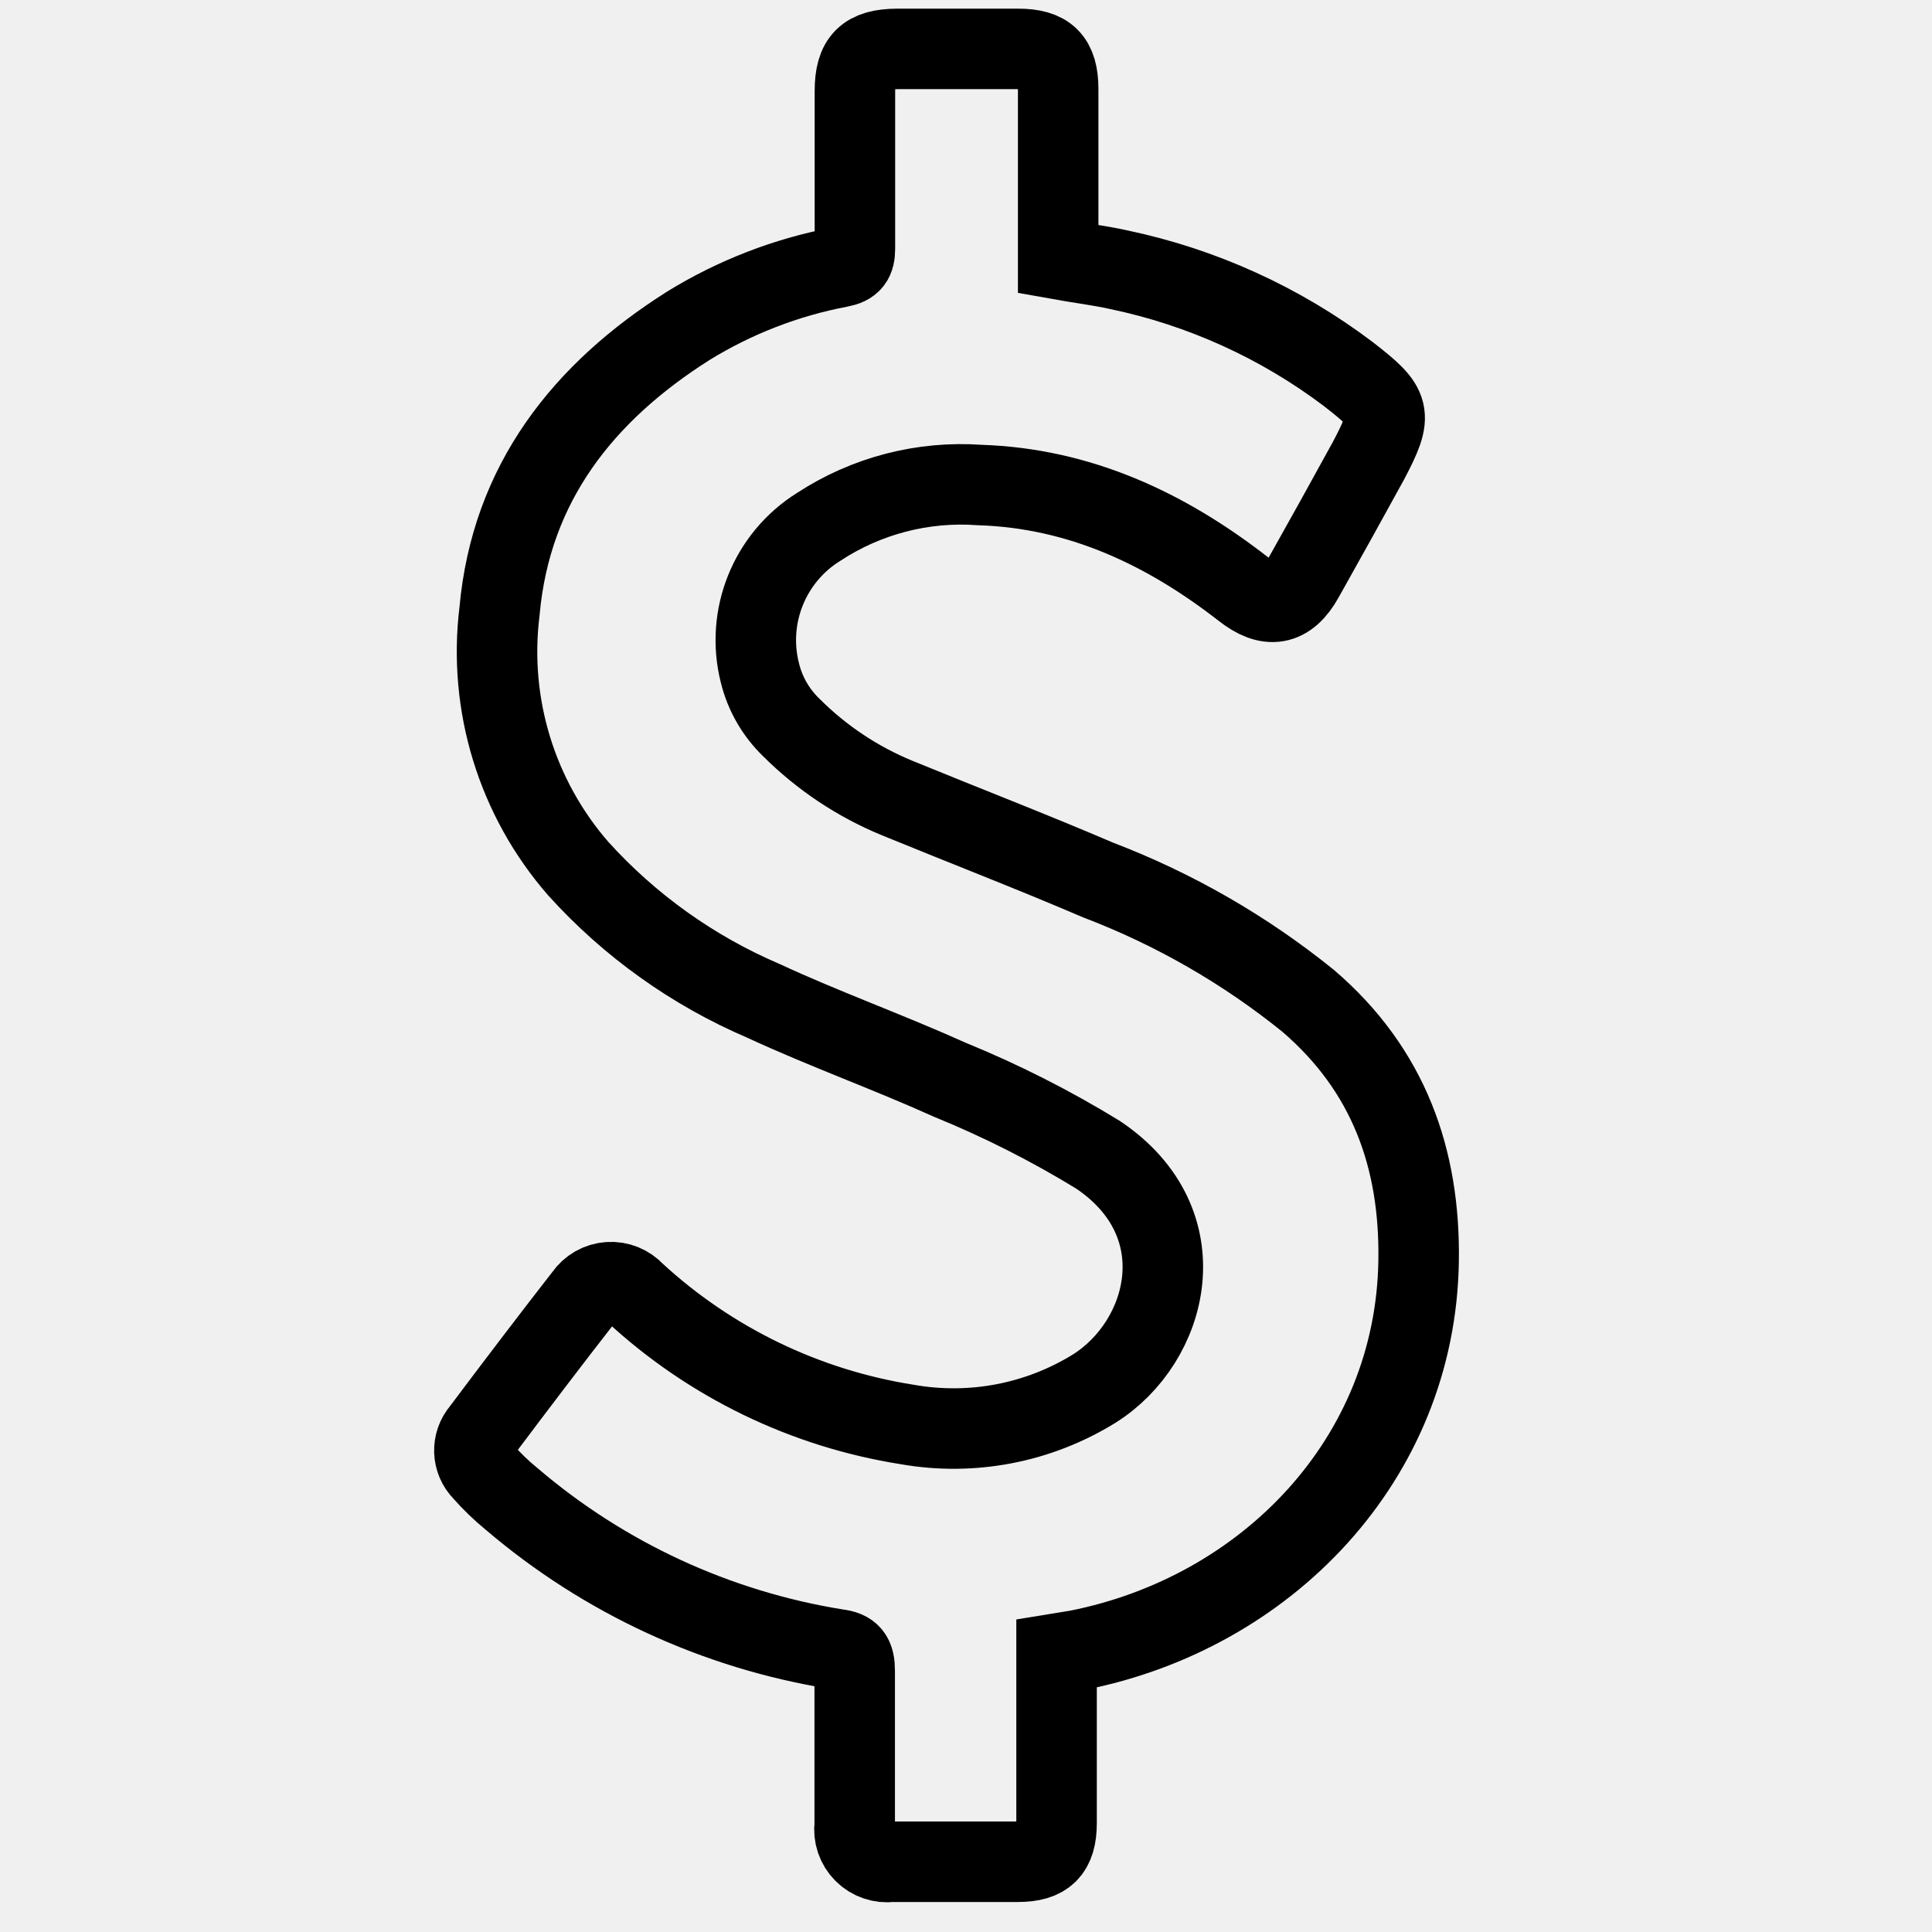
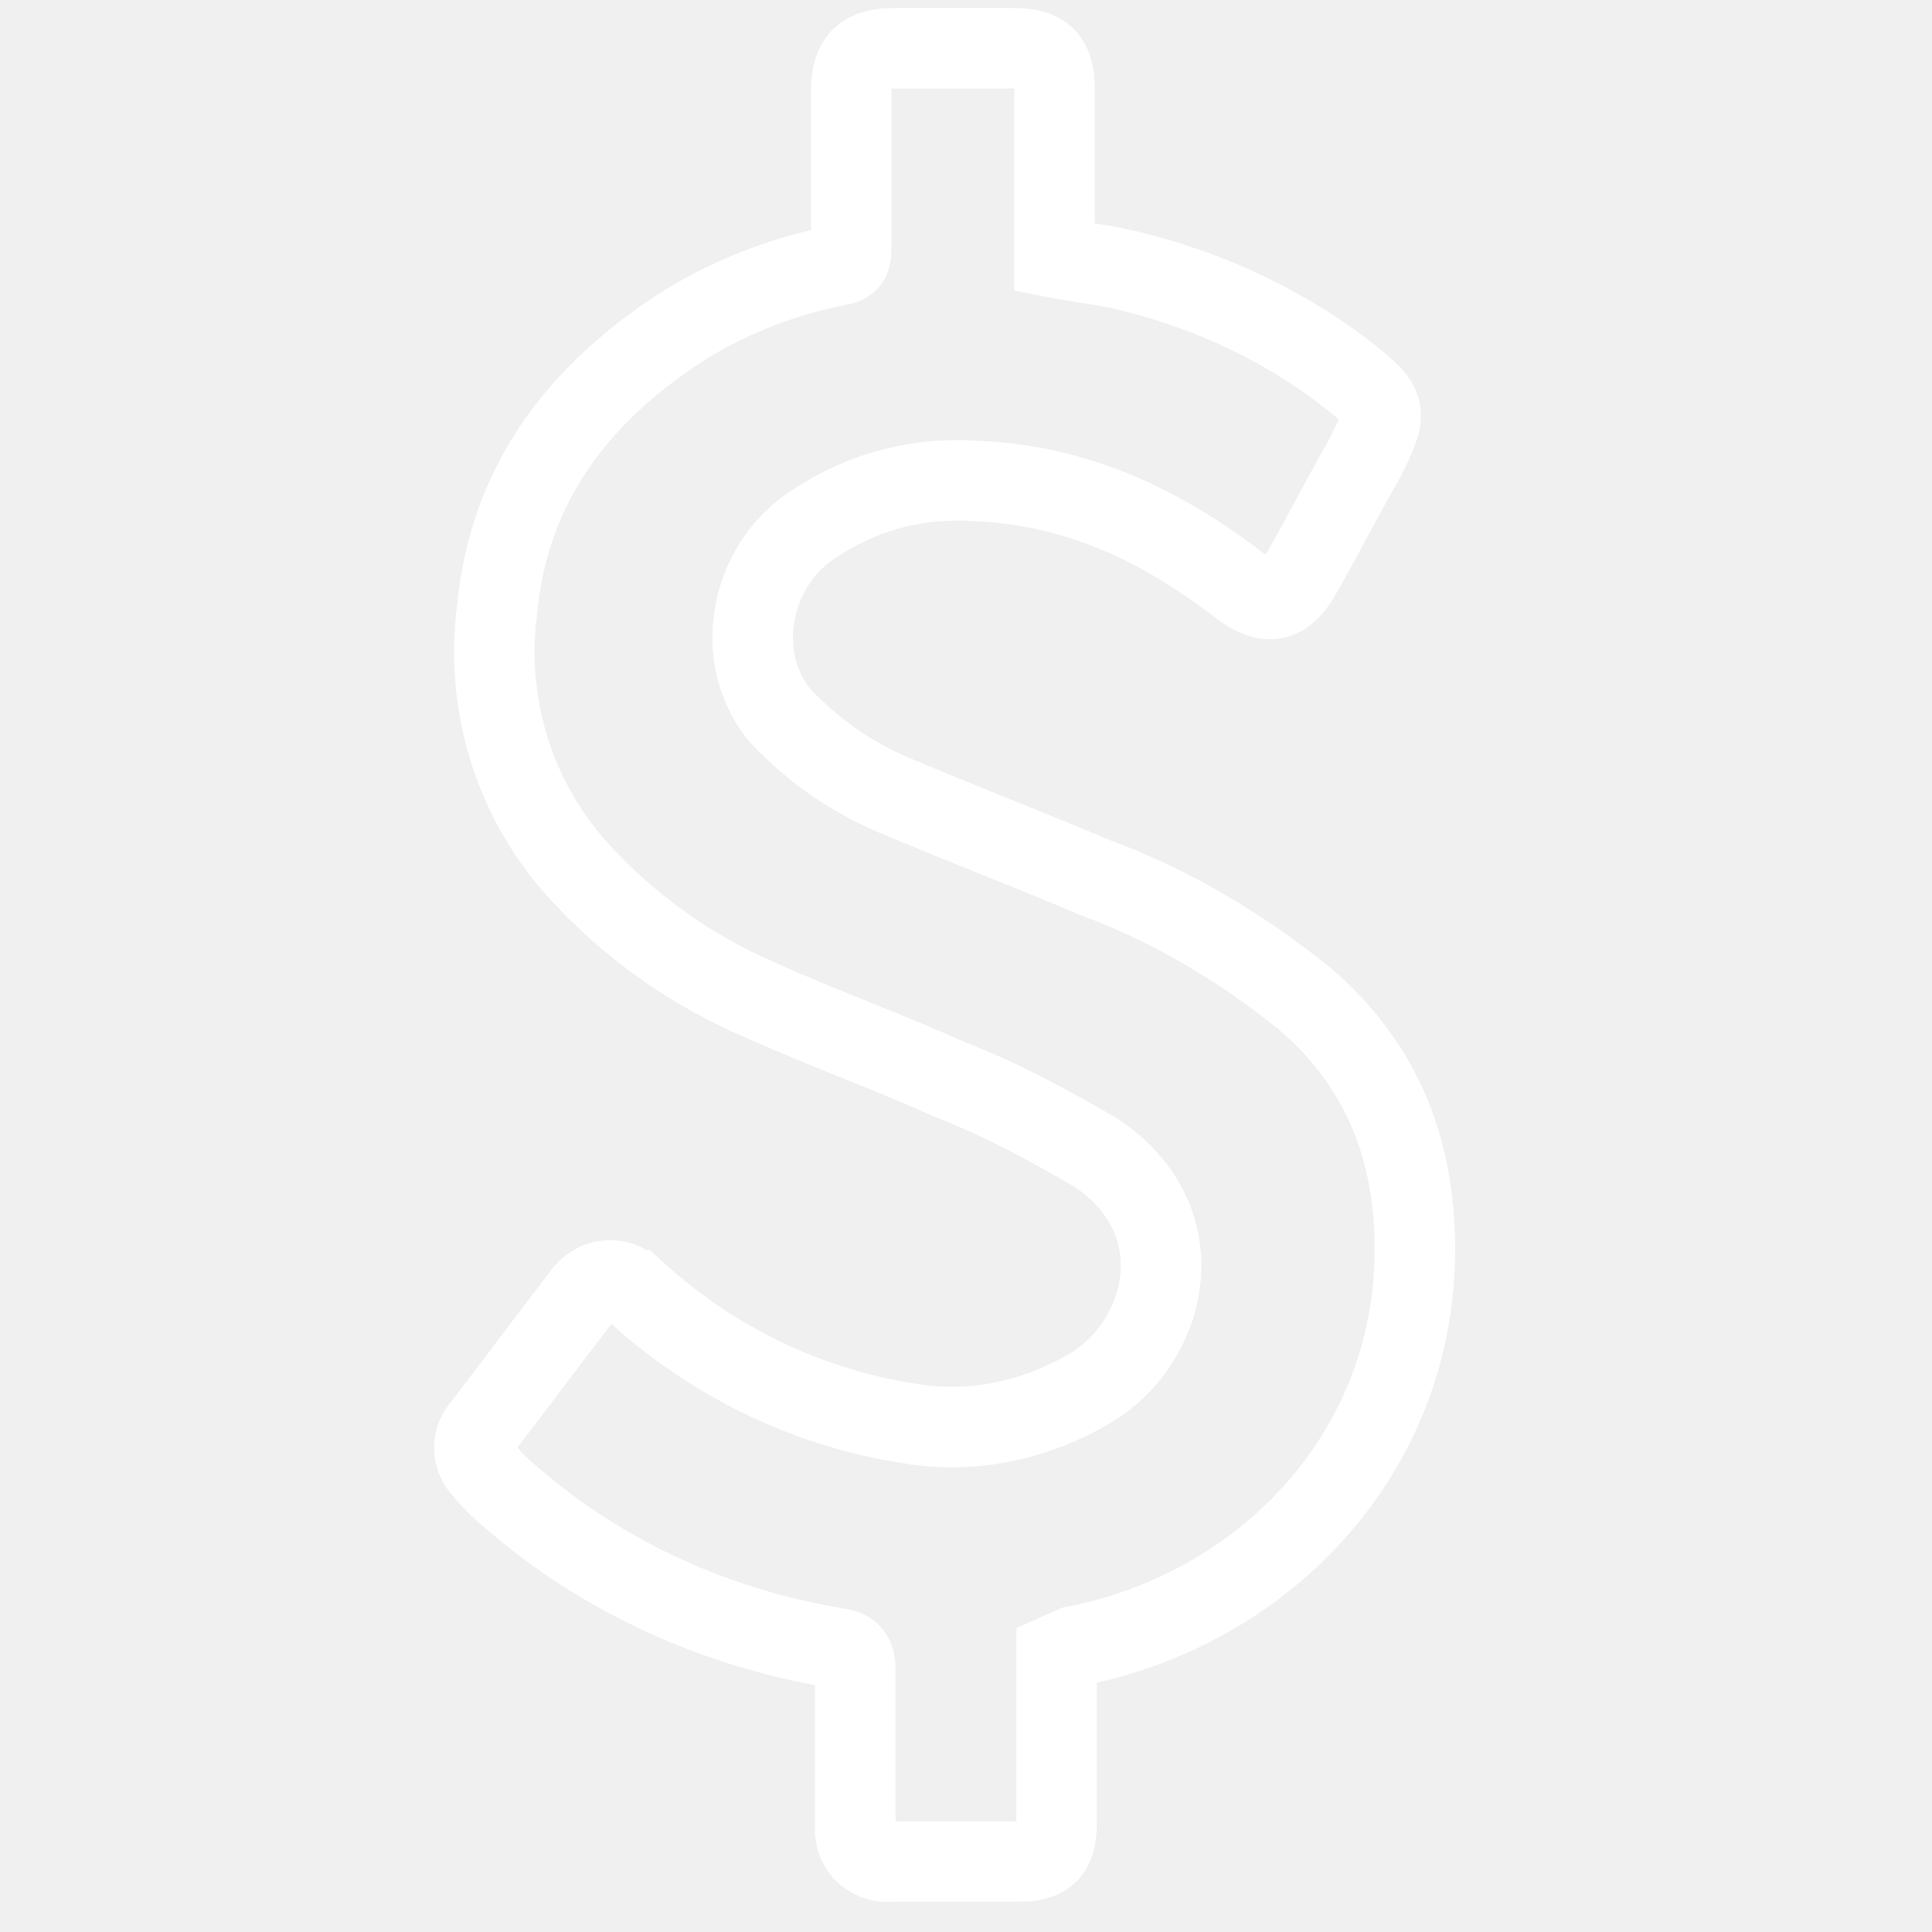
- <svg xmlns="http://www.w3.org/2000/svg" viewBox="0 0 96 96">
-   <defs>
-     <style>.cls-1{fill:none;stroke:#000;stroke-miterlimit:10;stroke-width:4px;}</style>
-   </defs>
+ <svg xmlns="http://www.w3.org/2000/svg" version="1.1" id="Layer_1" x="0px" y="0px" viewBox="0 0 96 96" style="enable-background:new 0 0 96 96;" xml:space="preserve">
+   <style type="text/css">
+ 	.st0{fill:none;stroke:#FFFFFF;stroke-width:4;stroke-miterlimit:10;}
+ </style>
  <g id="Transportation">
-     <path class="cls-1" d="M52.5,82.17V83c0,2.53,0,5.06,0,7.59,0,1.38-.55,1.92-1.93,1.92-2.09,0-4.18,0-6.28,0a1.62,1.62,0,0,1-1.82-1.82c0-2.55,0-5.11,0-7.66,0-.72-.19-1-.89-1.08a32.91,32.91,0,0,1-16.16-7.47A11.91,11.91,0,0,1,24,73.11a1.47,1.47,0,0,1-.07-2c1.69-2.25,3.39-4.49,5.12-6.71a1.59,1.59,0,0,1,2.49-.17,25.92,25.92,0,0,0,13.53,6.55A13.28,13.28,0,0,0,54.37,69c3.71-2.33,5.24-8.23.19-11.62a50.91,50.91,0,0,0-7.37-3.73c-3.06-1.38-6.22-2.51-9.26-3.92a26.42,26.42,0,0,1-9.19-6.56,16.41,16.41,0,0,1-3.92-12.79C25.39,24,29,19.48,34.2,16.19a22.24,22.24,0,0,1,7.54-2.92c.57-.11.74-.34.74-.92,0-2.6,0-5.21,0-7.82,0-1.55.56-2.09,2.1-2.1h6c1.44,0,2,.53,2,2v8.45c1,.18,2,.3,3,.52A28.67,28.67,0,0,1,67,18.59c2.15,1.67,2.24,1.94,1,4.3q-1.6,2.92-3.23,5.82c-.78,1.4-1.74,1.55-3,.55-3.86-3-8.13-5-13.09-5.16a12.91,12.91,0,0,0-8,2.08,6.63,6.63,0,0,0-2.92,7.26,5.62,5.62,0,0,0,1.56,2.71,16.11,16.11,0,0,0,5.25,3.5c3.34,1.37,6.71,2.67,10,4.08a38.34,38.34,0,0,1,10.43,6c4,3.43,5.57,7.83,5.49,12.93C70.34,72.53,62.91,80.15,53.54,82Z" />
+     <path class="st0" d="M52.5,82.2V83c0,2.5,0,5.1,0,7.6c0,1.4-0.5,1.9-1.9,1.9c-2.1,0-4.2,0-6.3,0c-0.9,0.1-1.7-0.5-1.8-1.4   c0-0.1,0-0.3,0-0.4c0-2.6,0-5.1,0-7.7c0-0.7-0.2-1-0.9-1.1c-6-1-11.6-3.5-16.2-7.5c-0.5-0.4-1-0.9-1.4-1.4c-0.5-0.5-0.6-1.4-0.1-2   c1.7-2.2,3.4-4.5,5.1-6.7c0.5-0.7,1.5-0.9,2.2-0.4c0.1,0.1,0.2,0.2,0.3,0.2c3.8,3.5,8.5,5.8,13.5,6.6c3.2,0.6,6.5-0.1,9.3-1.8   c3.7-2.3,5.2-8.2,0.2-11.6c-2.4-1.4-4.8-2.7-7.4-3.7c-3.1-1.4-6.2-2.5-9.3-3.9c-3.5-1.5-6.6-3.7-9.2-6.6c-3.1-3.5-4.5-8.2-3.9-12.8   c0.6-6.4,4.2-10.9,9.4-14.2c2.3-1.4,4.9-2.4,7.5-2.9c0.6-0.1,0.7-0.3,0.7-0.9c0-2.6,0-5.2,0-7.8c0-1.5,0.6-2.1,2.1-2.1h6   c1.4,0,2,0.5,2,2v8.4c1,0.2,2,0.3,3,0.5c4.1,0.9,8,2.6,11.4,5.2c2.2,1.7,2.2,1.9,1,4.3c-1.1,1.9-2.1,3.9-3.2,5.8   c-0.8,1.4-1.7,1.5-3,0.5c-3.9-3-8.1-5-13.1-5.2c-2.8-0.2-5.6,0.5-8,2.1c-2.4,1.5-3.6,4.5-2.9,7.3c0.3,1,0.8,2,1.6,2.7   c1.5,1.5,3.3,2.7,5.2,3.5c3.3,1.4,6.7,2.7,10,4.1c3.8,1.4,7.3,3.5,10.4,6c4,3.4,5.6,7.8,5.5,12.9c-0.2,9.9-7.6,17.5-16.9,19.3   L52.5,82.2z" />
  </g>
</svg>
